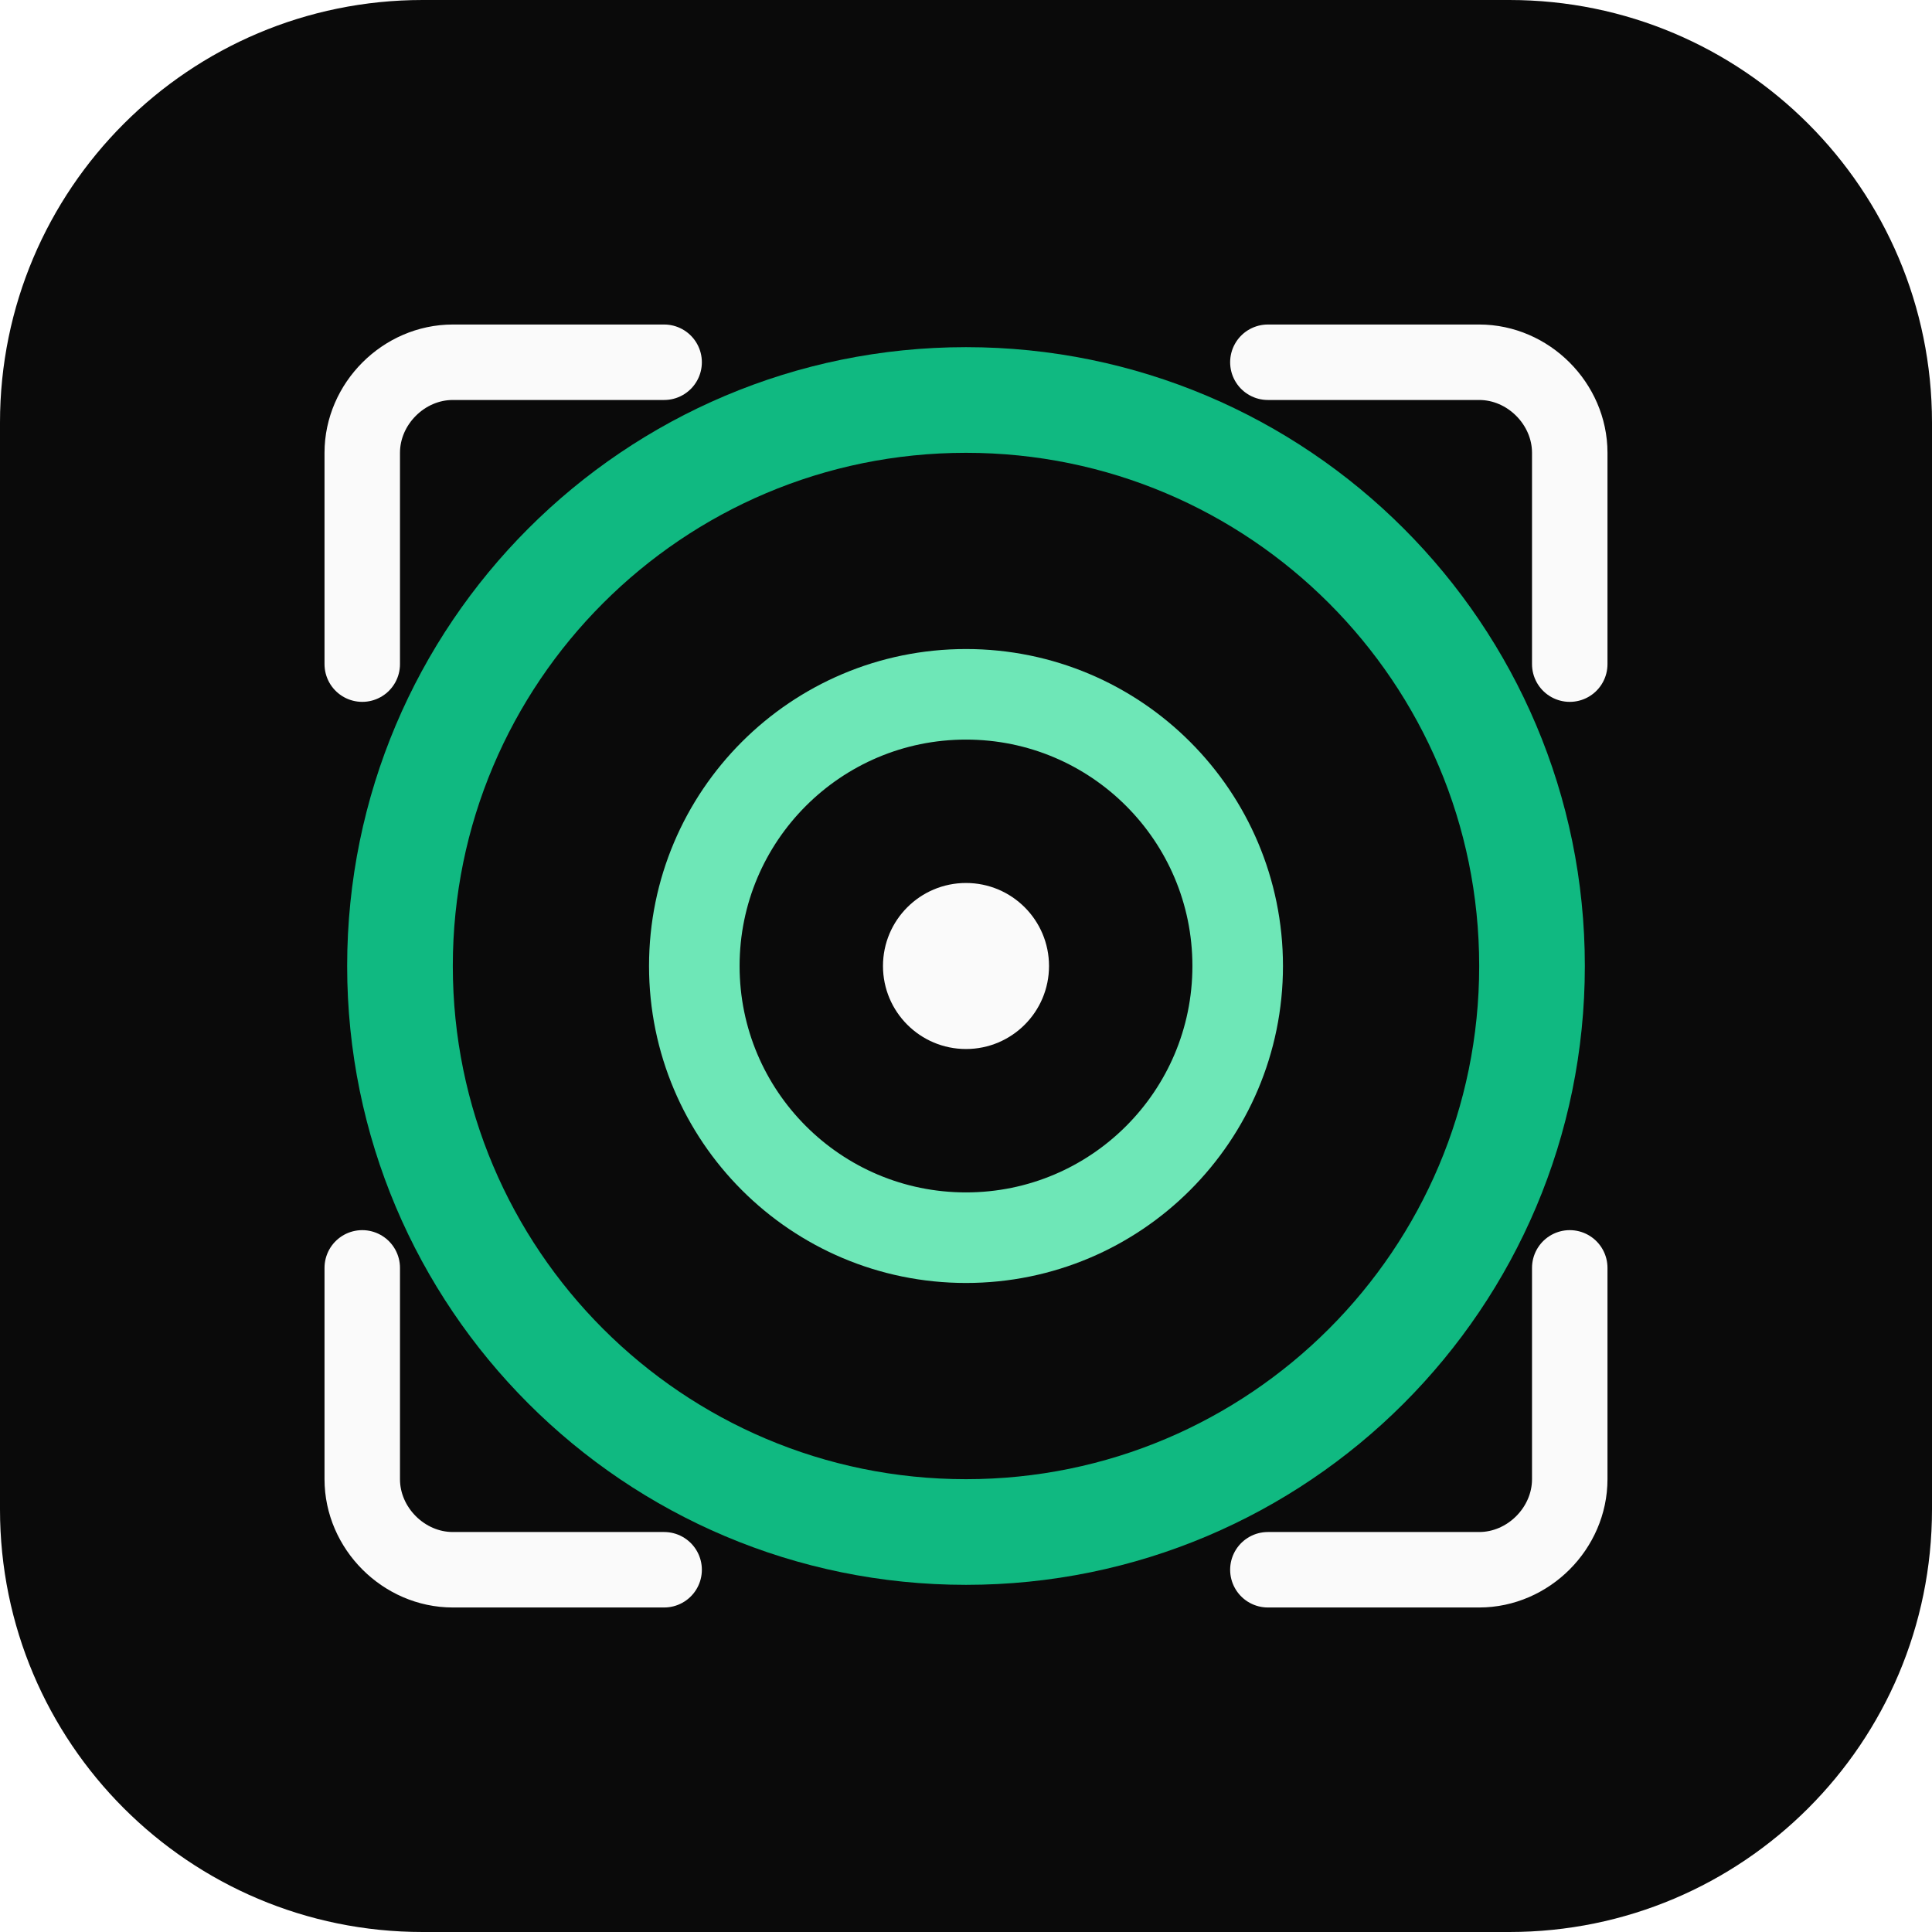
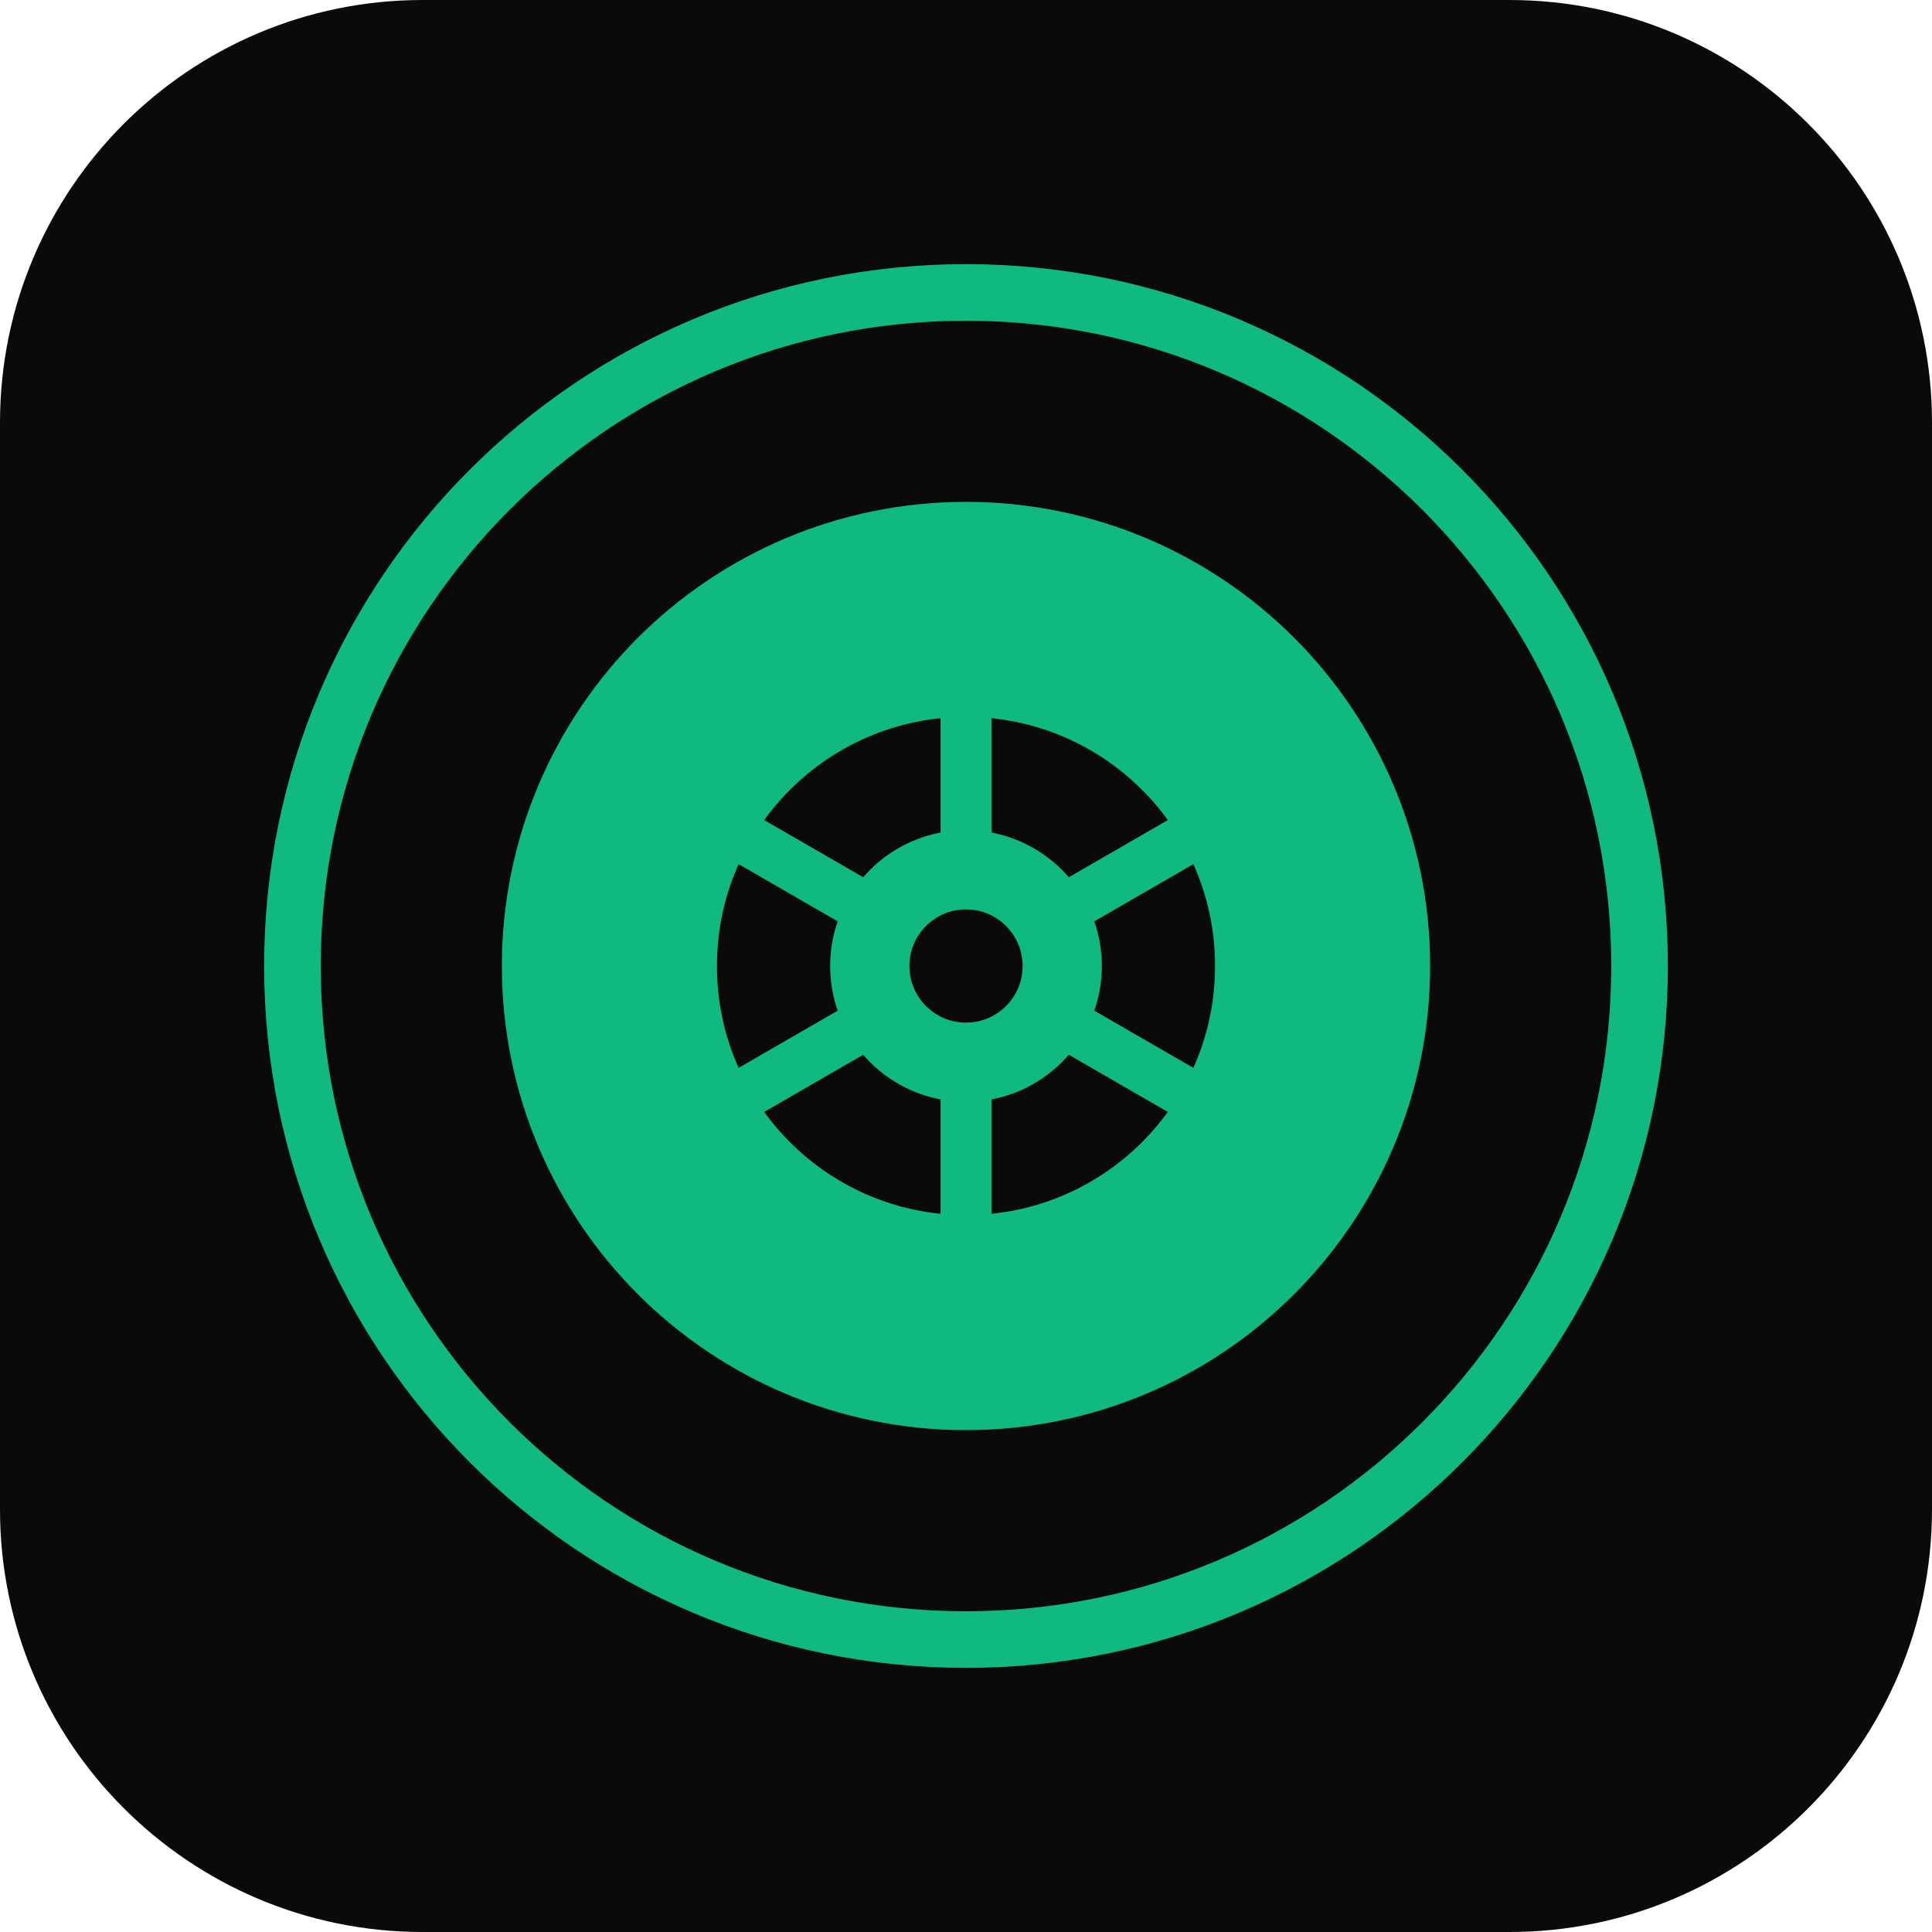
- <svg xmlns="http://www.w3.org/2000/svg" viewBox="0 0 512 512">
+ <svg xmlns="http://www.w3.org/2000/svg" viewBox="0 0 512 512" width="512" height="512" role="img" aria-labelledby="title">
  <rect width="512" height="512" rx="112" fill="#0a0a0a" />
-   <circle cx="256" cy="256" r="150" fill="none" stroke="#10b981" stroke-width="28" />
-   <circle cx="256" cy="256" r="72" fill="none" stroke="#6ee7b7" stroke-width="24" />
-   <circle cx="256" cy="256" r="22" fill="#fafafa" />
-   <path d="M96 176V120c0-13 11-24 24-24h56M336 96h56c13 0 24 11 24 24v56M416 336v56c0 13-11 24-24 24h-56M176 416h-56c-13 0-24-11-24-24v-56" fill="none" stroke="#fafafa" stroke-width="20" stroke-linecap="round" />
+   <g transform="translate(256 256) scale(1.5) translate(-128 -128)" fill="none" stroke="#10b981">
+     <circle cx="128" cy="128" r="119" stroke-width="10" />
+     <circle cx="128" cy="128" r="63" stroke-width="38" />
+     <circle cx="128" cy="128" r="17" stroke-width="14" />
+     <g stroke-width="9">
+       <path d="M128 106V82" />
+       <path d="M128 106V82" transform="rotate(60 128 128)" />
+       <path d="M128 106V82" transform="rotate(120 128 128)" />
+       <path d="M128 106V82" transform="rotate(180 128 128)" />
+       <path d="M128 106V82" transform="rotate(240 128 128)" />
+       <path d="M128 106V82" transform="rotate(300 128 128)" />
+     </g>
+   </g>
</svg>
